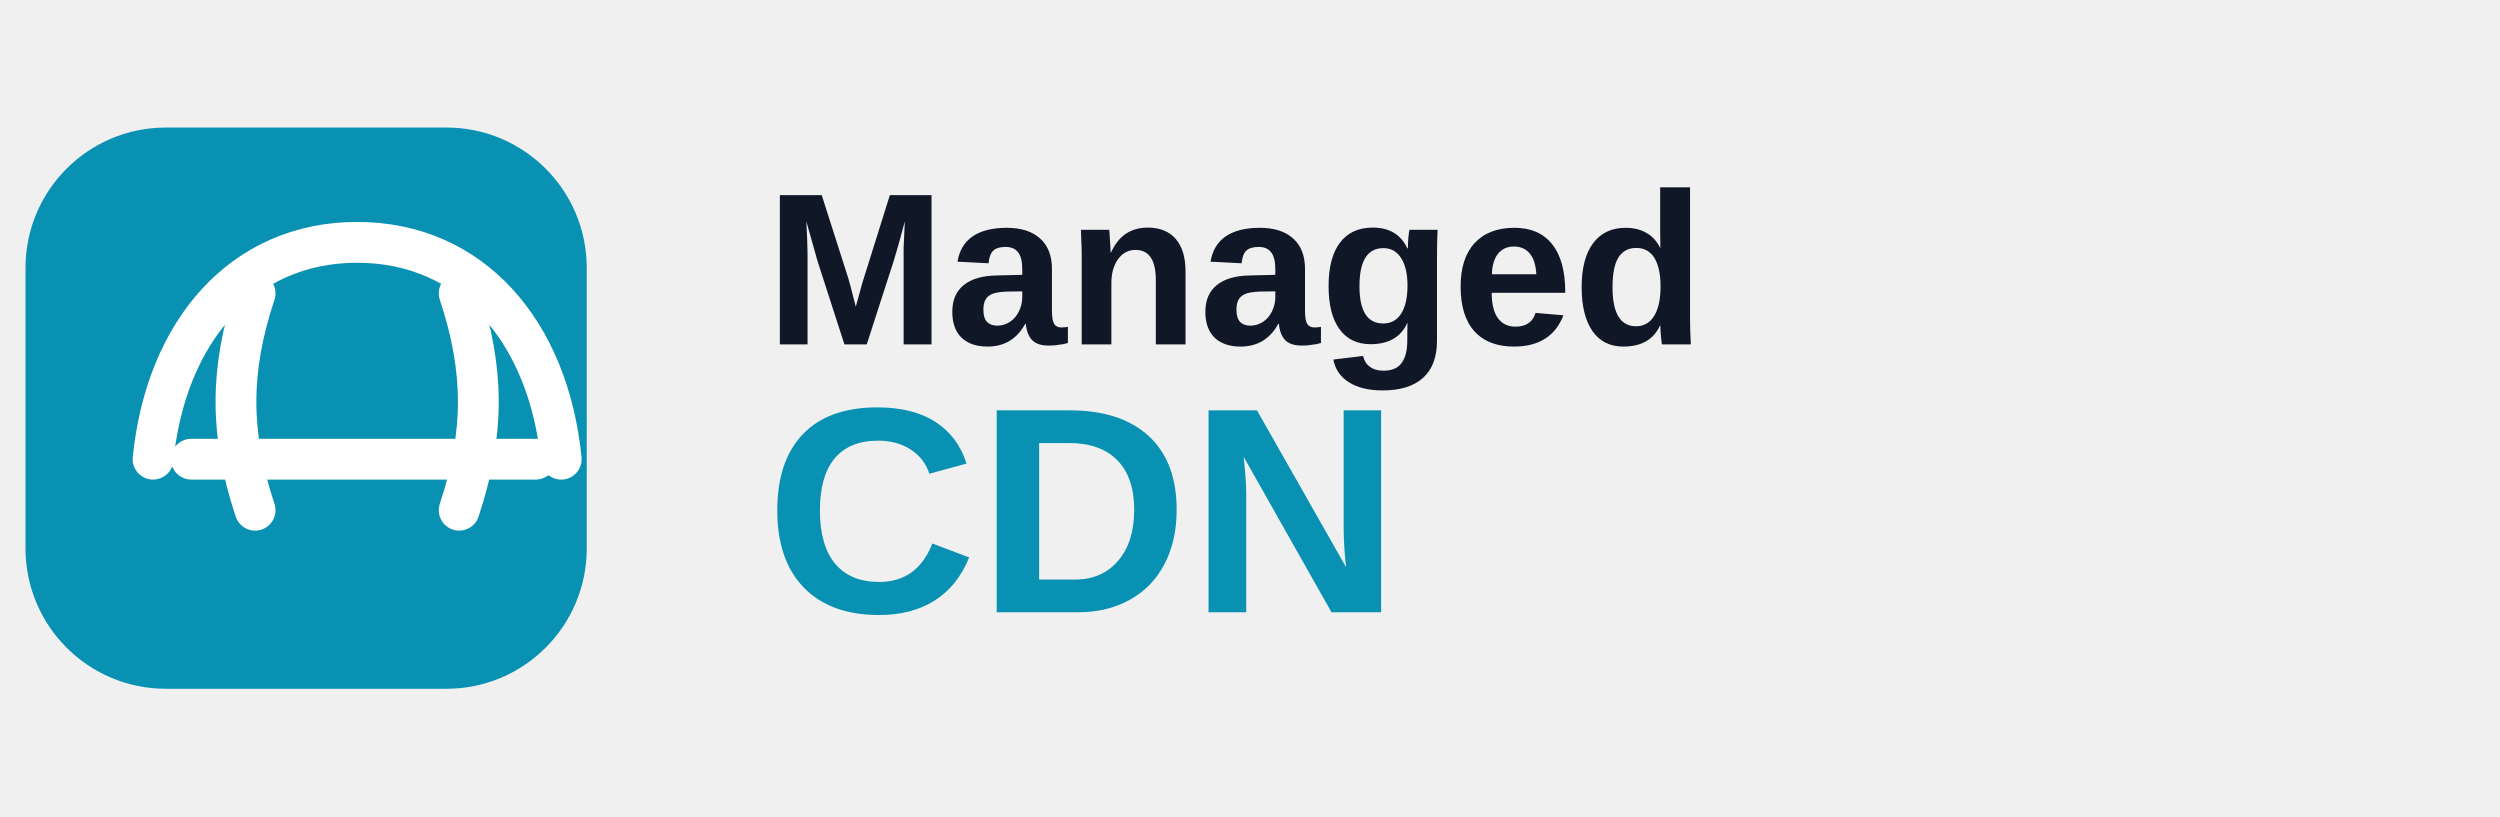
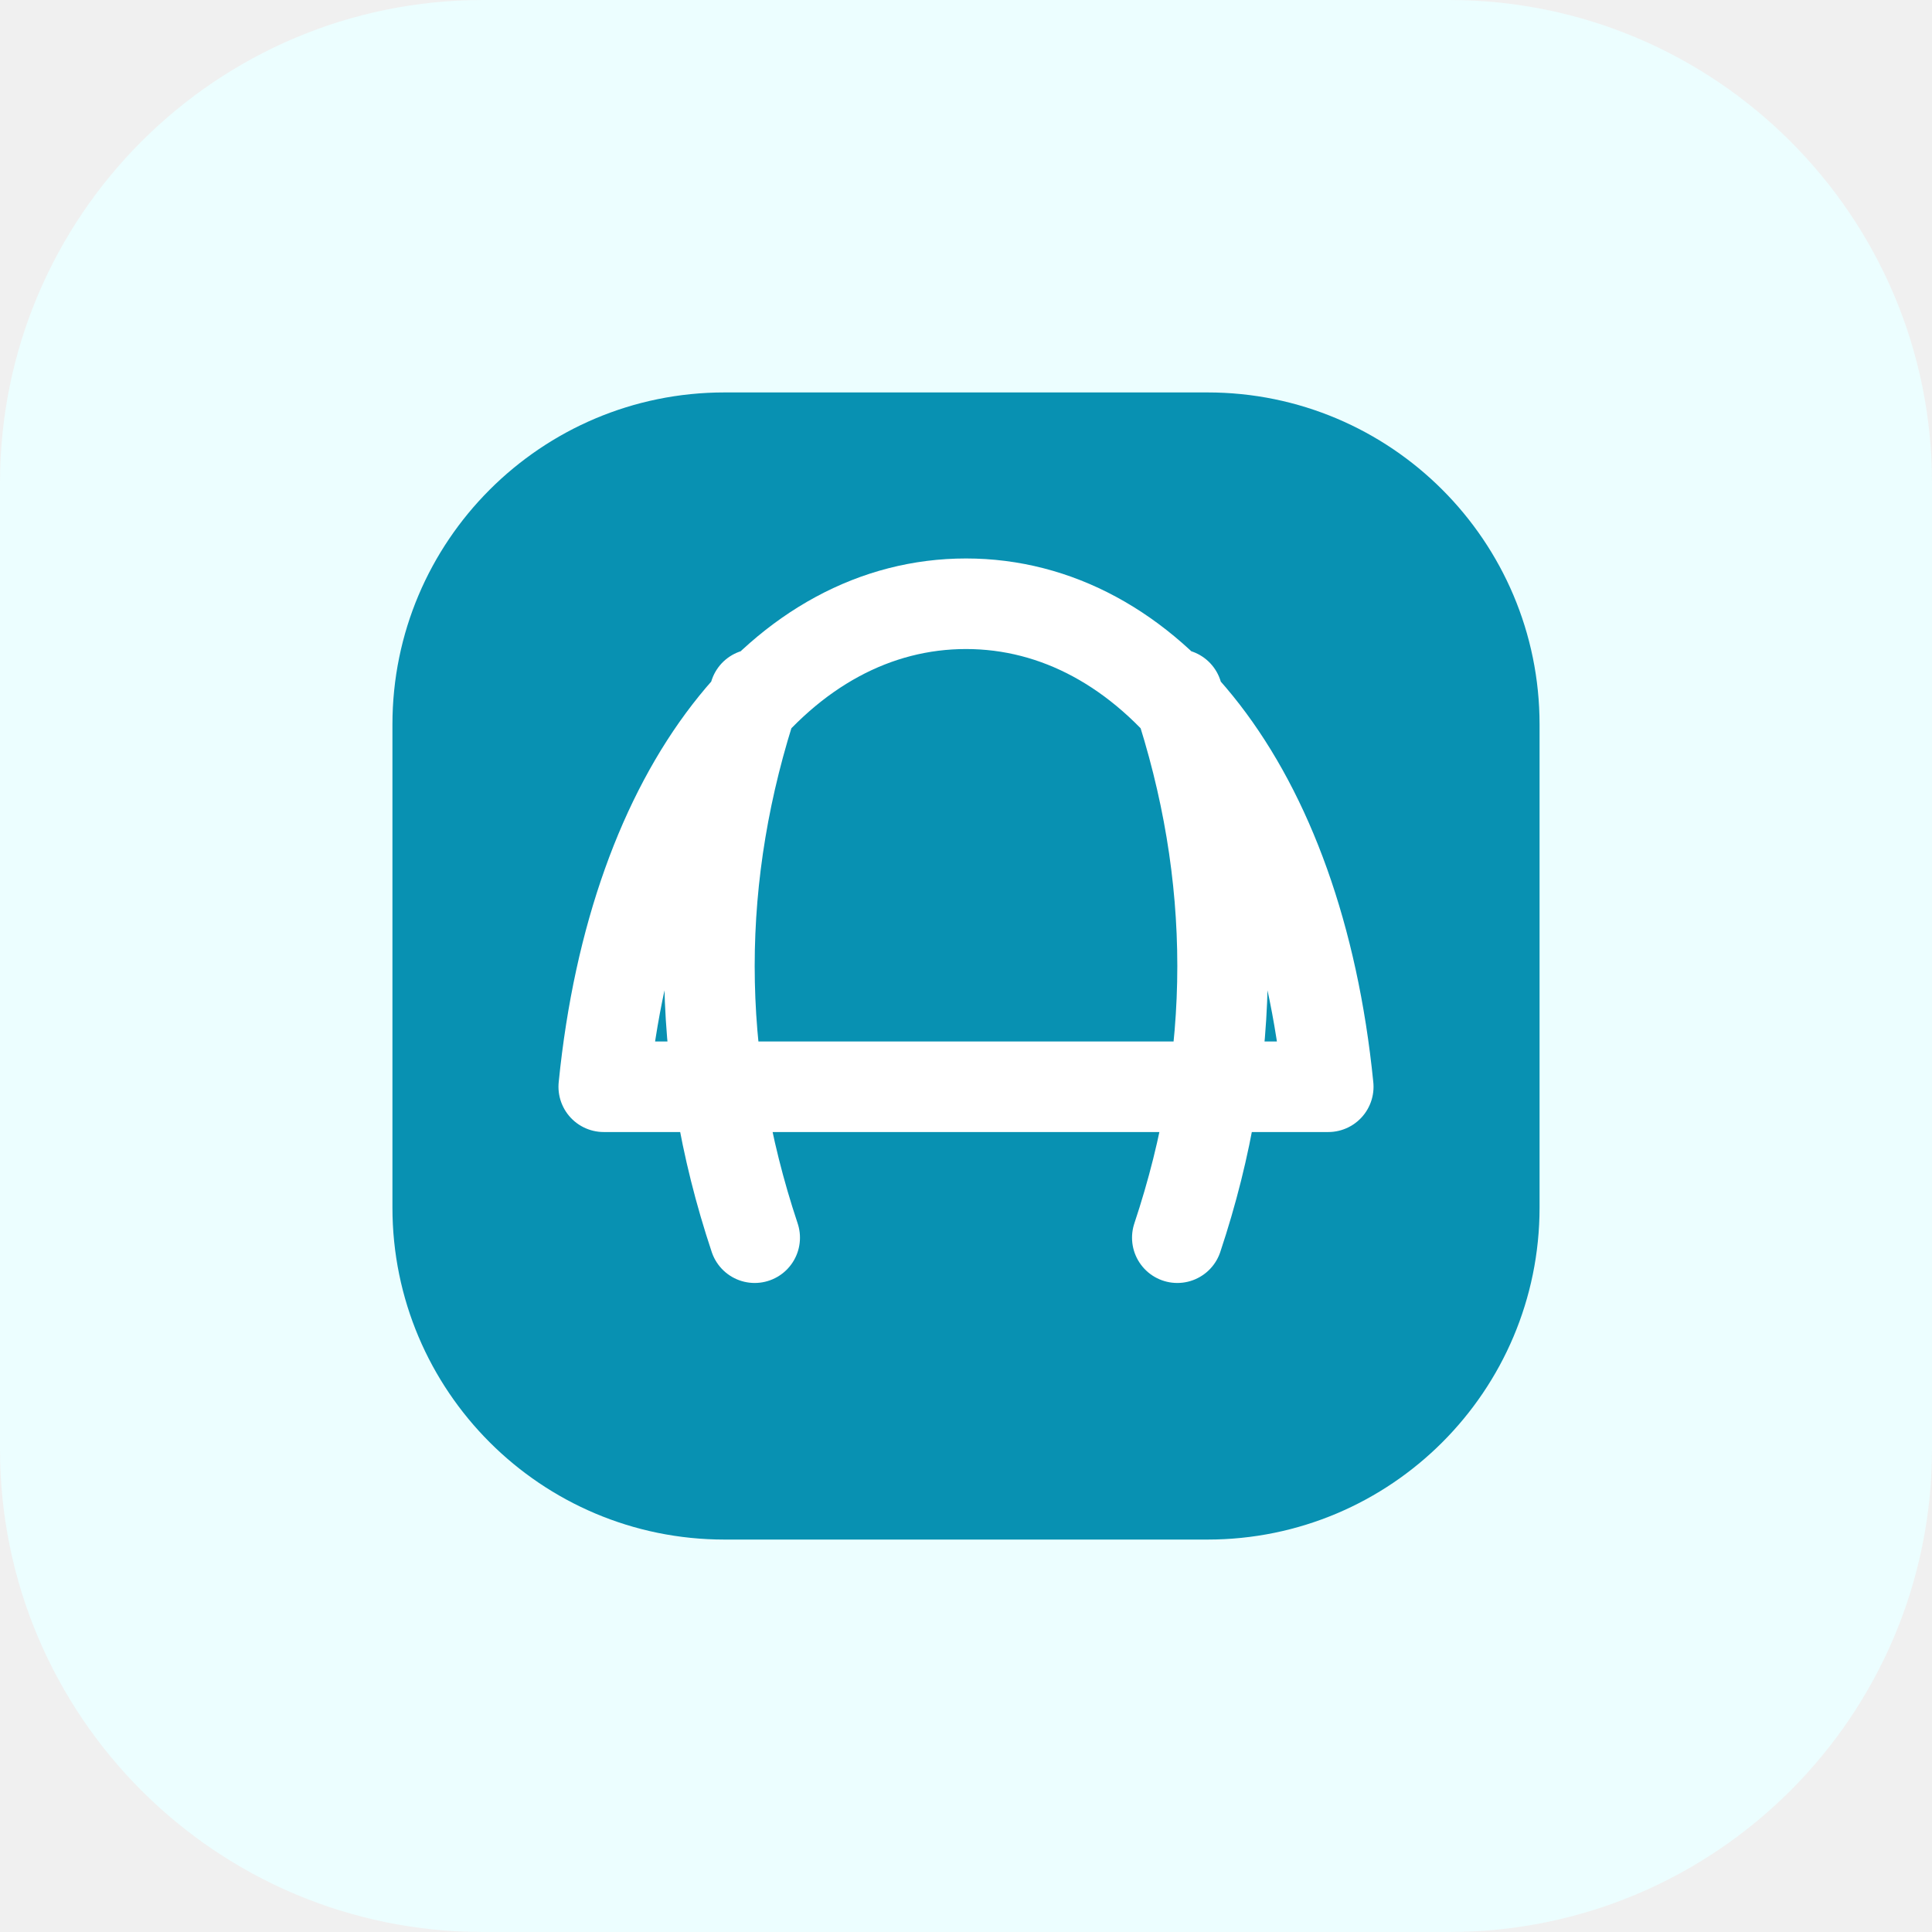
- <svg xmlns="http://www.w3.org/2000/svg" viewBox="0 0 196 64" role="img" aria-labelledby="title">
-   <rect x="2" y="10" width="44" height="44" rx="11" fill="#0891b2" />
-   <path d="M12 36c1-10 7-17 16-17s15 7 16 17M15 36h27M20 23c-2 6-2 11 0 17M36 23c2 6 2 11 0 17" fill="none" stroke="#fff" stroke-width="3.2" stroke-linecap="round" />
-   <text x="60" y="27" fill="#101828" font-family="Arial, Helvetica, sans-serif" font-size="17" font-weight="800">Managed</text>
-   <text x="60" y="48" fill="#0891b2" font-family="Arial, Helvetica, sans-serif" font-size="23" font-weight="800">CDN</text>
+ <svg xmlns="http://www.w3.org/2000/svg" viewBox="0 0 64 64" role="img" aria-labelledby="title">
+   <rect width="64" height="64" rx="16" fill="#ecfeff" />
+   <rect x="13" y="13" width="38" height="38" rx="11" fill="#0891b2" />
+   <path d="M20 36c1-10 6-16 12-16s11 6 12 16M20 36h24M25 23c-2 6-2 12 0 18M39 23c2 6 2 12 0 18" fill="none" stroke="#fff" stroke-width="3" stroke-linecap="round" />
</svg>
